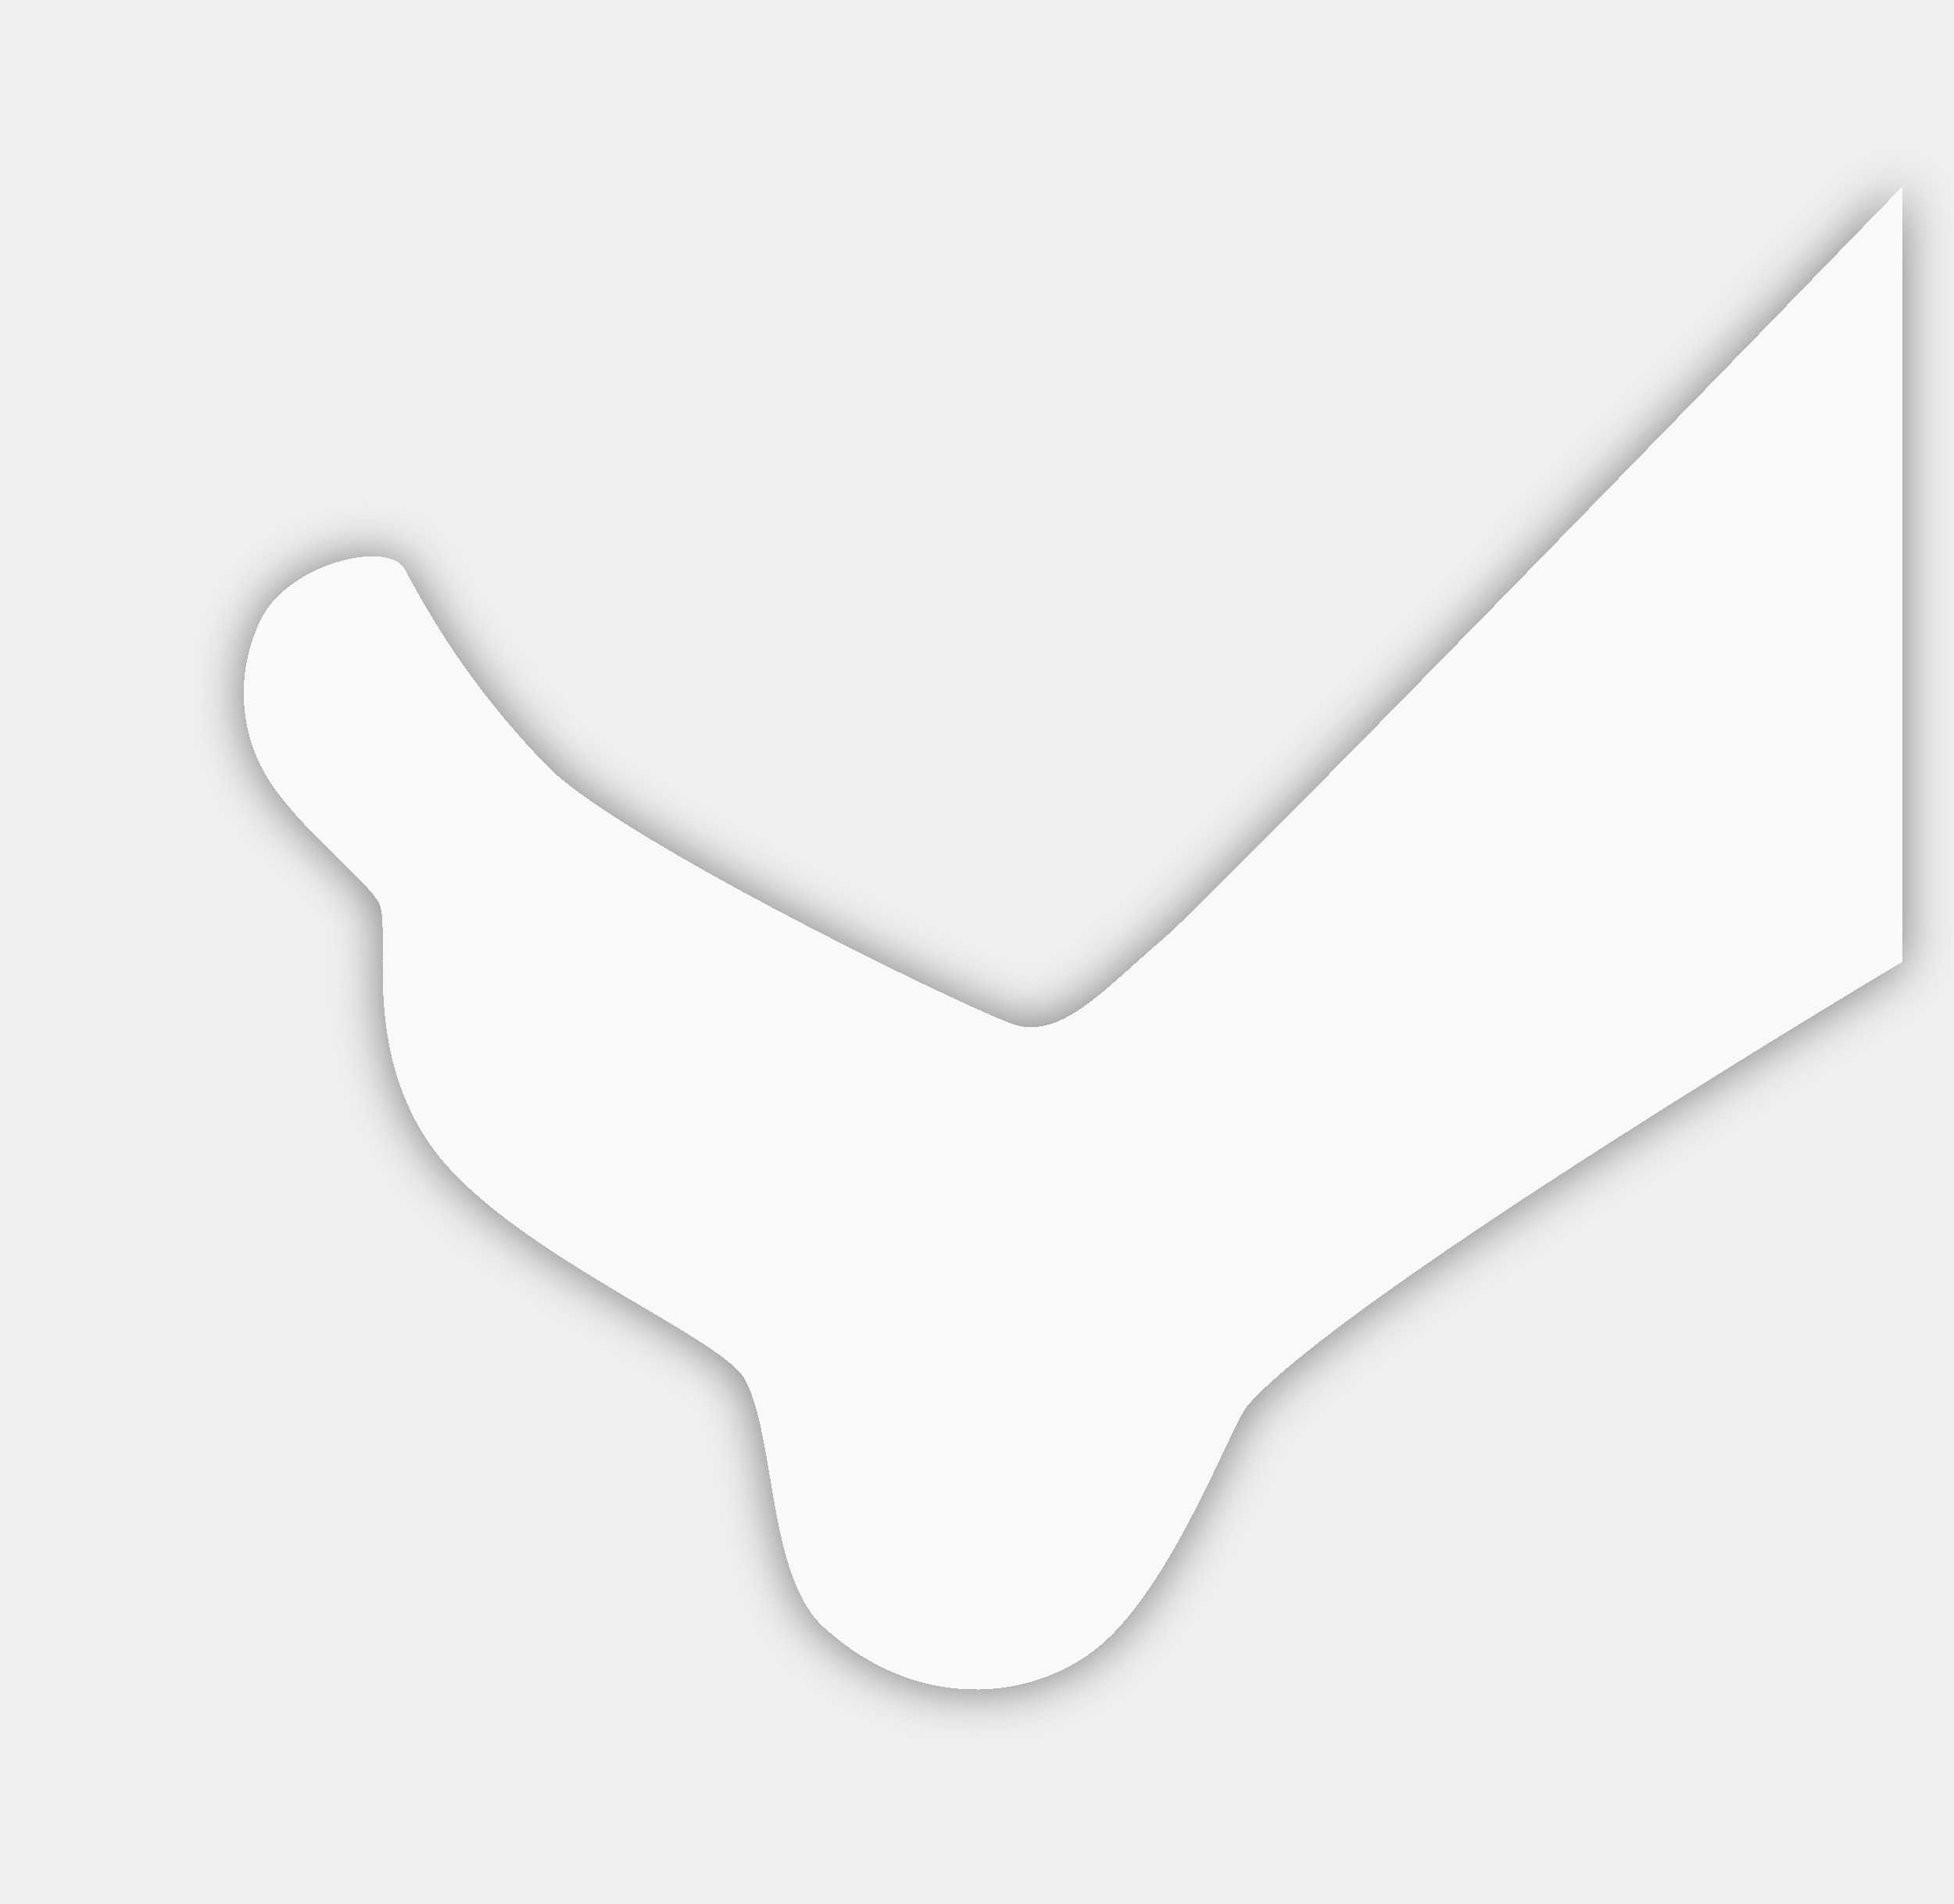
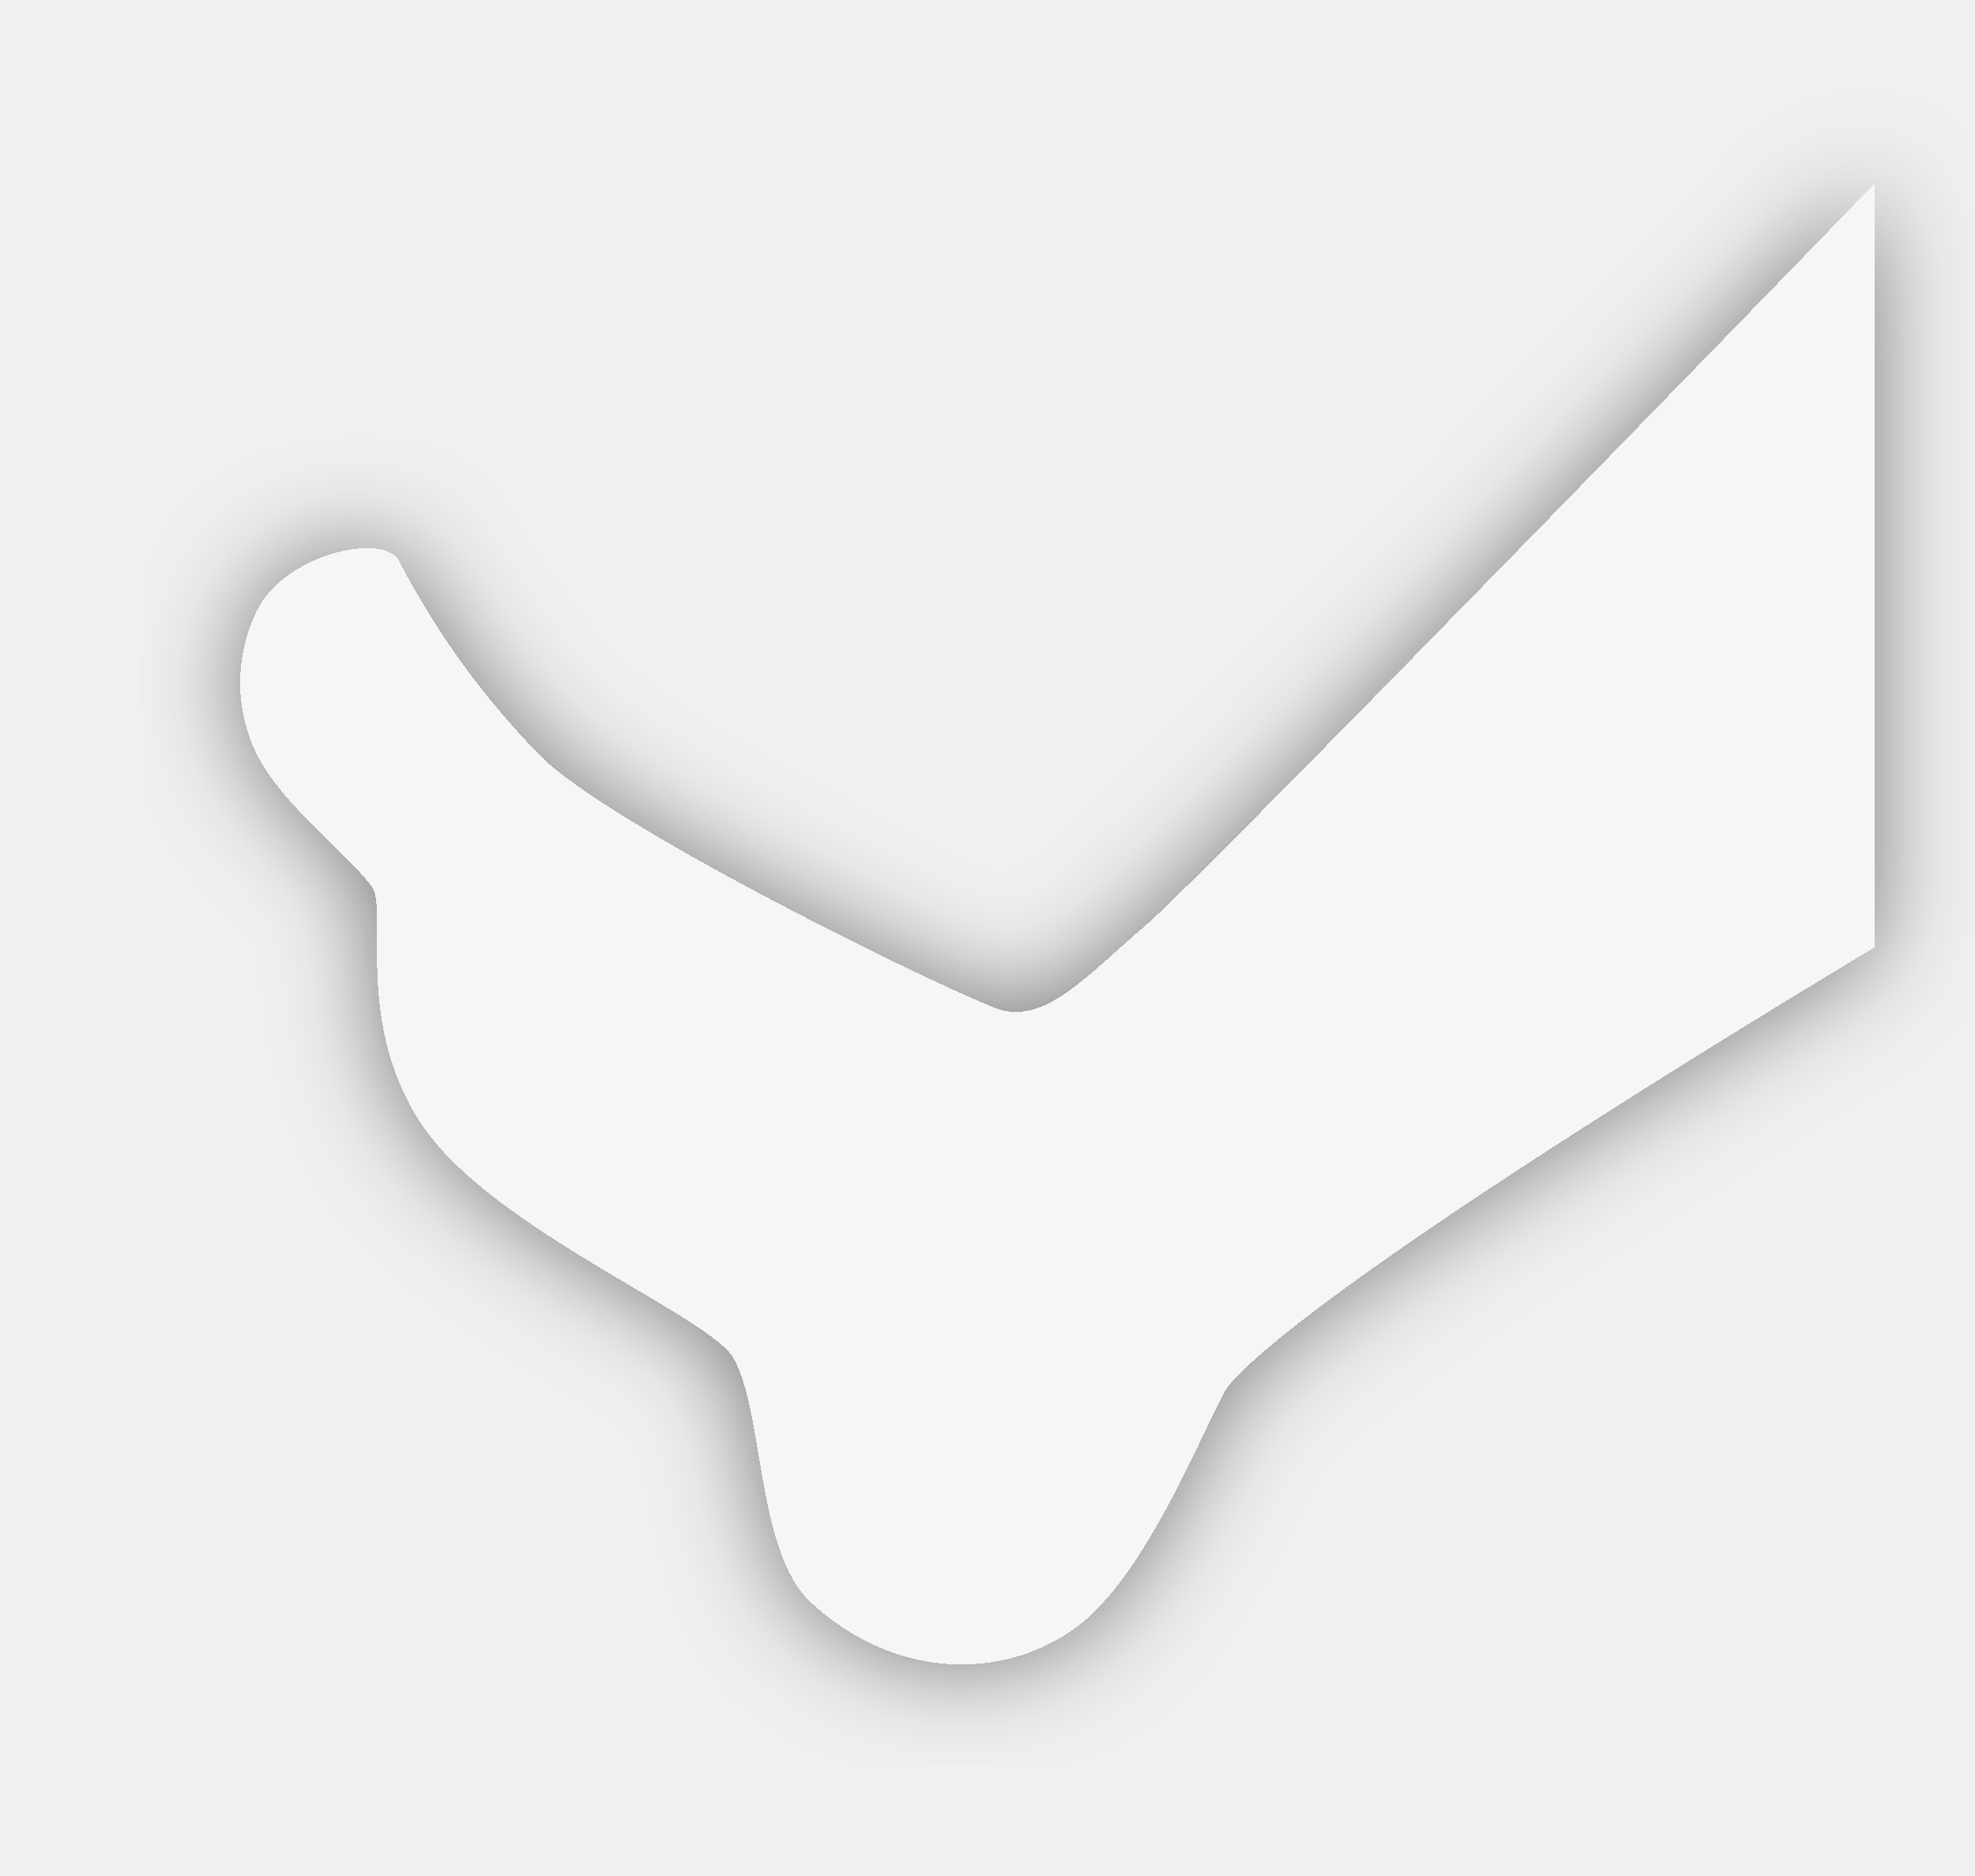
- <svg xmlns="http://www.w3.org/2000/svg" width="155" height="151" viewBox="0 0 155 151" fill="none">
+ <svg xmlns="http://www.w3.org/2000/svg" width="159" height="151" viewBox="0 0 159 151" fill="none">
  <g filter="url(#filter0_d_194_503)">
-     <path d="M150.921 76.282V14.771C150.921 14.771 96.936 70.507 92.227 74.512C87.518 78.517 84.028 82.699 80.098 81.149C73.986 78.738 48.731 66.23 43.443 60.796C38.155 55.363 34.759 50.164 32.111 45.155C30.877 42.821 22.88 44.615 20.665 49.193C18.71 53.231 18.912 58.012 21.26 61.77C23.609 65.527 28.294 69.093 29.953 71.421C31.269 73.267 28.415 82.683 34.193 90.893C39.97 99.103 57.117 105.968 59.042 109.346C61.548 113.743 60.848 124.966 65.318 129.056C72.673 135.786 81.755 135 87.104 130.671C92.959 125.932 97.684 112.987 98.946 111.521C106.546 102.693 150.921 76.282 150.921 76.282Z" fill="white" fill-opacity="0.6" shape-rendering="crispEdges" />
+     <path d="M150.921 76.282V14.771C150.921 14.771 96.936 70.507 92.227 74.512C87.518 78.517 84.028 82.699 80.098 81.149C73.986 78.738 48.731 66.23 43.443 60.796C38.155 55.363 34.759 50.164 32.111 45.155C30.877 42.821 22.88 44.615 20.665 49.193C18.71 53.231 18.912 58.012 21.26 61.77C23.609 65.527 28.294 69.093 29.953 71.421C31.269 73.267 28.415 82.683 34.193 90.893C39.97 99.103 57.117 105.968 59.042 109.346C61.548 113.743 60.848 124.966 65.318 129.056C72.673 135.786 81.755 135 87.104 130.671C92.959 125.932 97.684 112.987 98.946 111.521C106.546 102.693 150.921 76.282 150.921 76.282Z" fill="white" fill-opacity="0.4" shape-rendering="crispEdges" />
  </g>
  <defs>
-     <filter id="filter0_d_194_503" x="15.335" y="10.771" width="139.586" height="127.245" filterUnits="userSpaceOnUse" color-interpolation-filters="sRGB">
+     <filter id="filter0_d_194_503" x="11.335" y="6.771" width="147.586" height="135.245" filterUnits="userSpaceOnUse" color-interpolation-filters="sRGB">
      <feFlood flood-opacity="0" result="BackgroundImageFix" />
      <feColorMatrix in="SourceAlpha" type="matrix" values="0 0 0 0 0 0 0 0 0 0 0 0 0 0 0 0 0 0 127 0" result="hardAlpha" />
      <feOffset />
-       <feGaussianBlur stdDeviation="2" />
+       <feGaussianBlur stdDeviation="4" />
      <feComposite in2="hardAlpha" operator="out" />
      <feColorMatrix type="matrix" values="0 0 0 0 0 0 0 0 0 0 0 0 0 0 0 0 0 0 0.5 0" />
      <feBlend mode="normal" in2="BackgroundImageFix" result="effect1_dropShadow_194_503" />
      <feBlend mode="normal" in="SourceGraphic" in2="effect1_dropShadow_194_503" result="shape" />
    </filter>
  </defs>
</svg>
